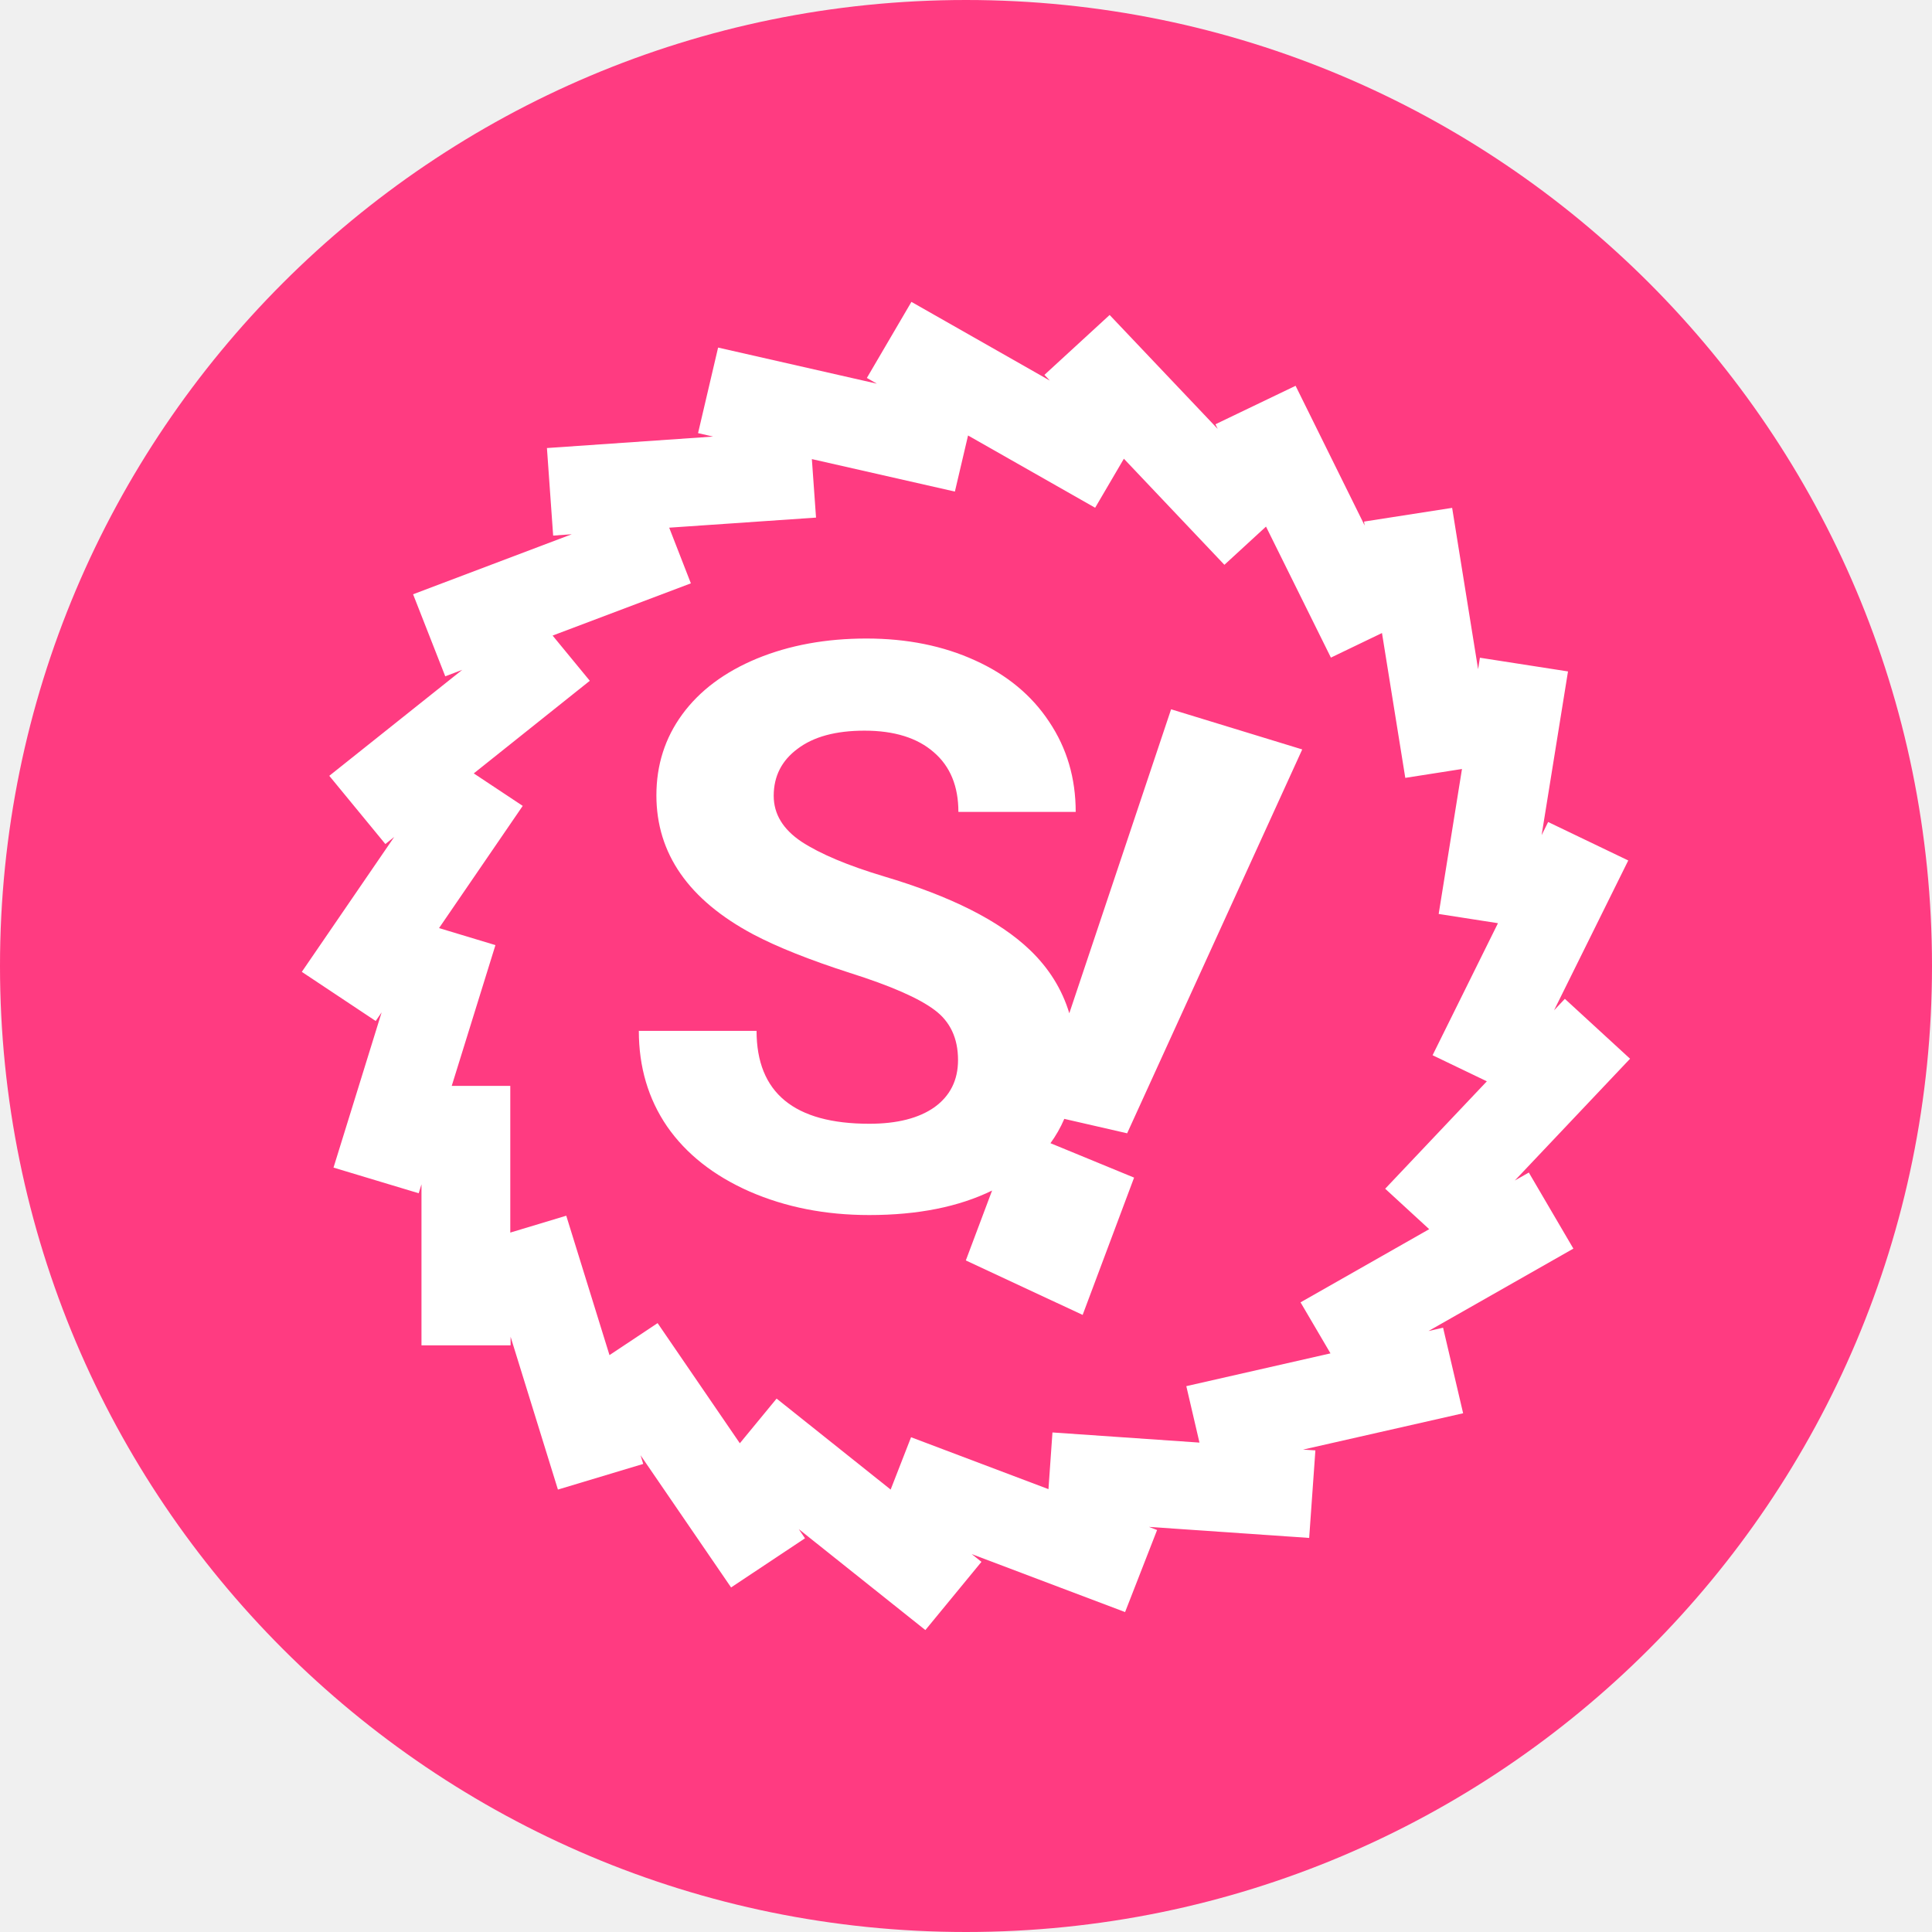
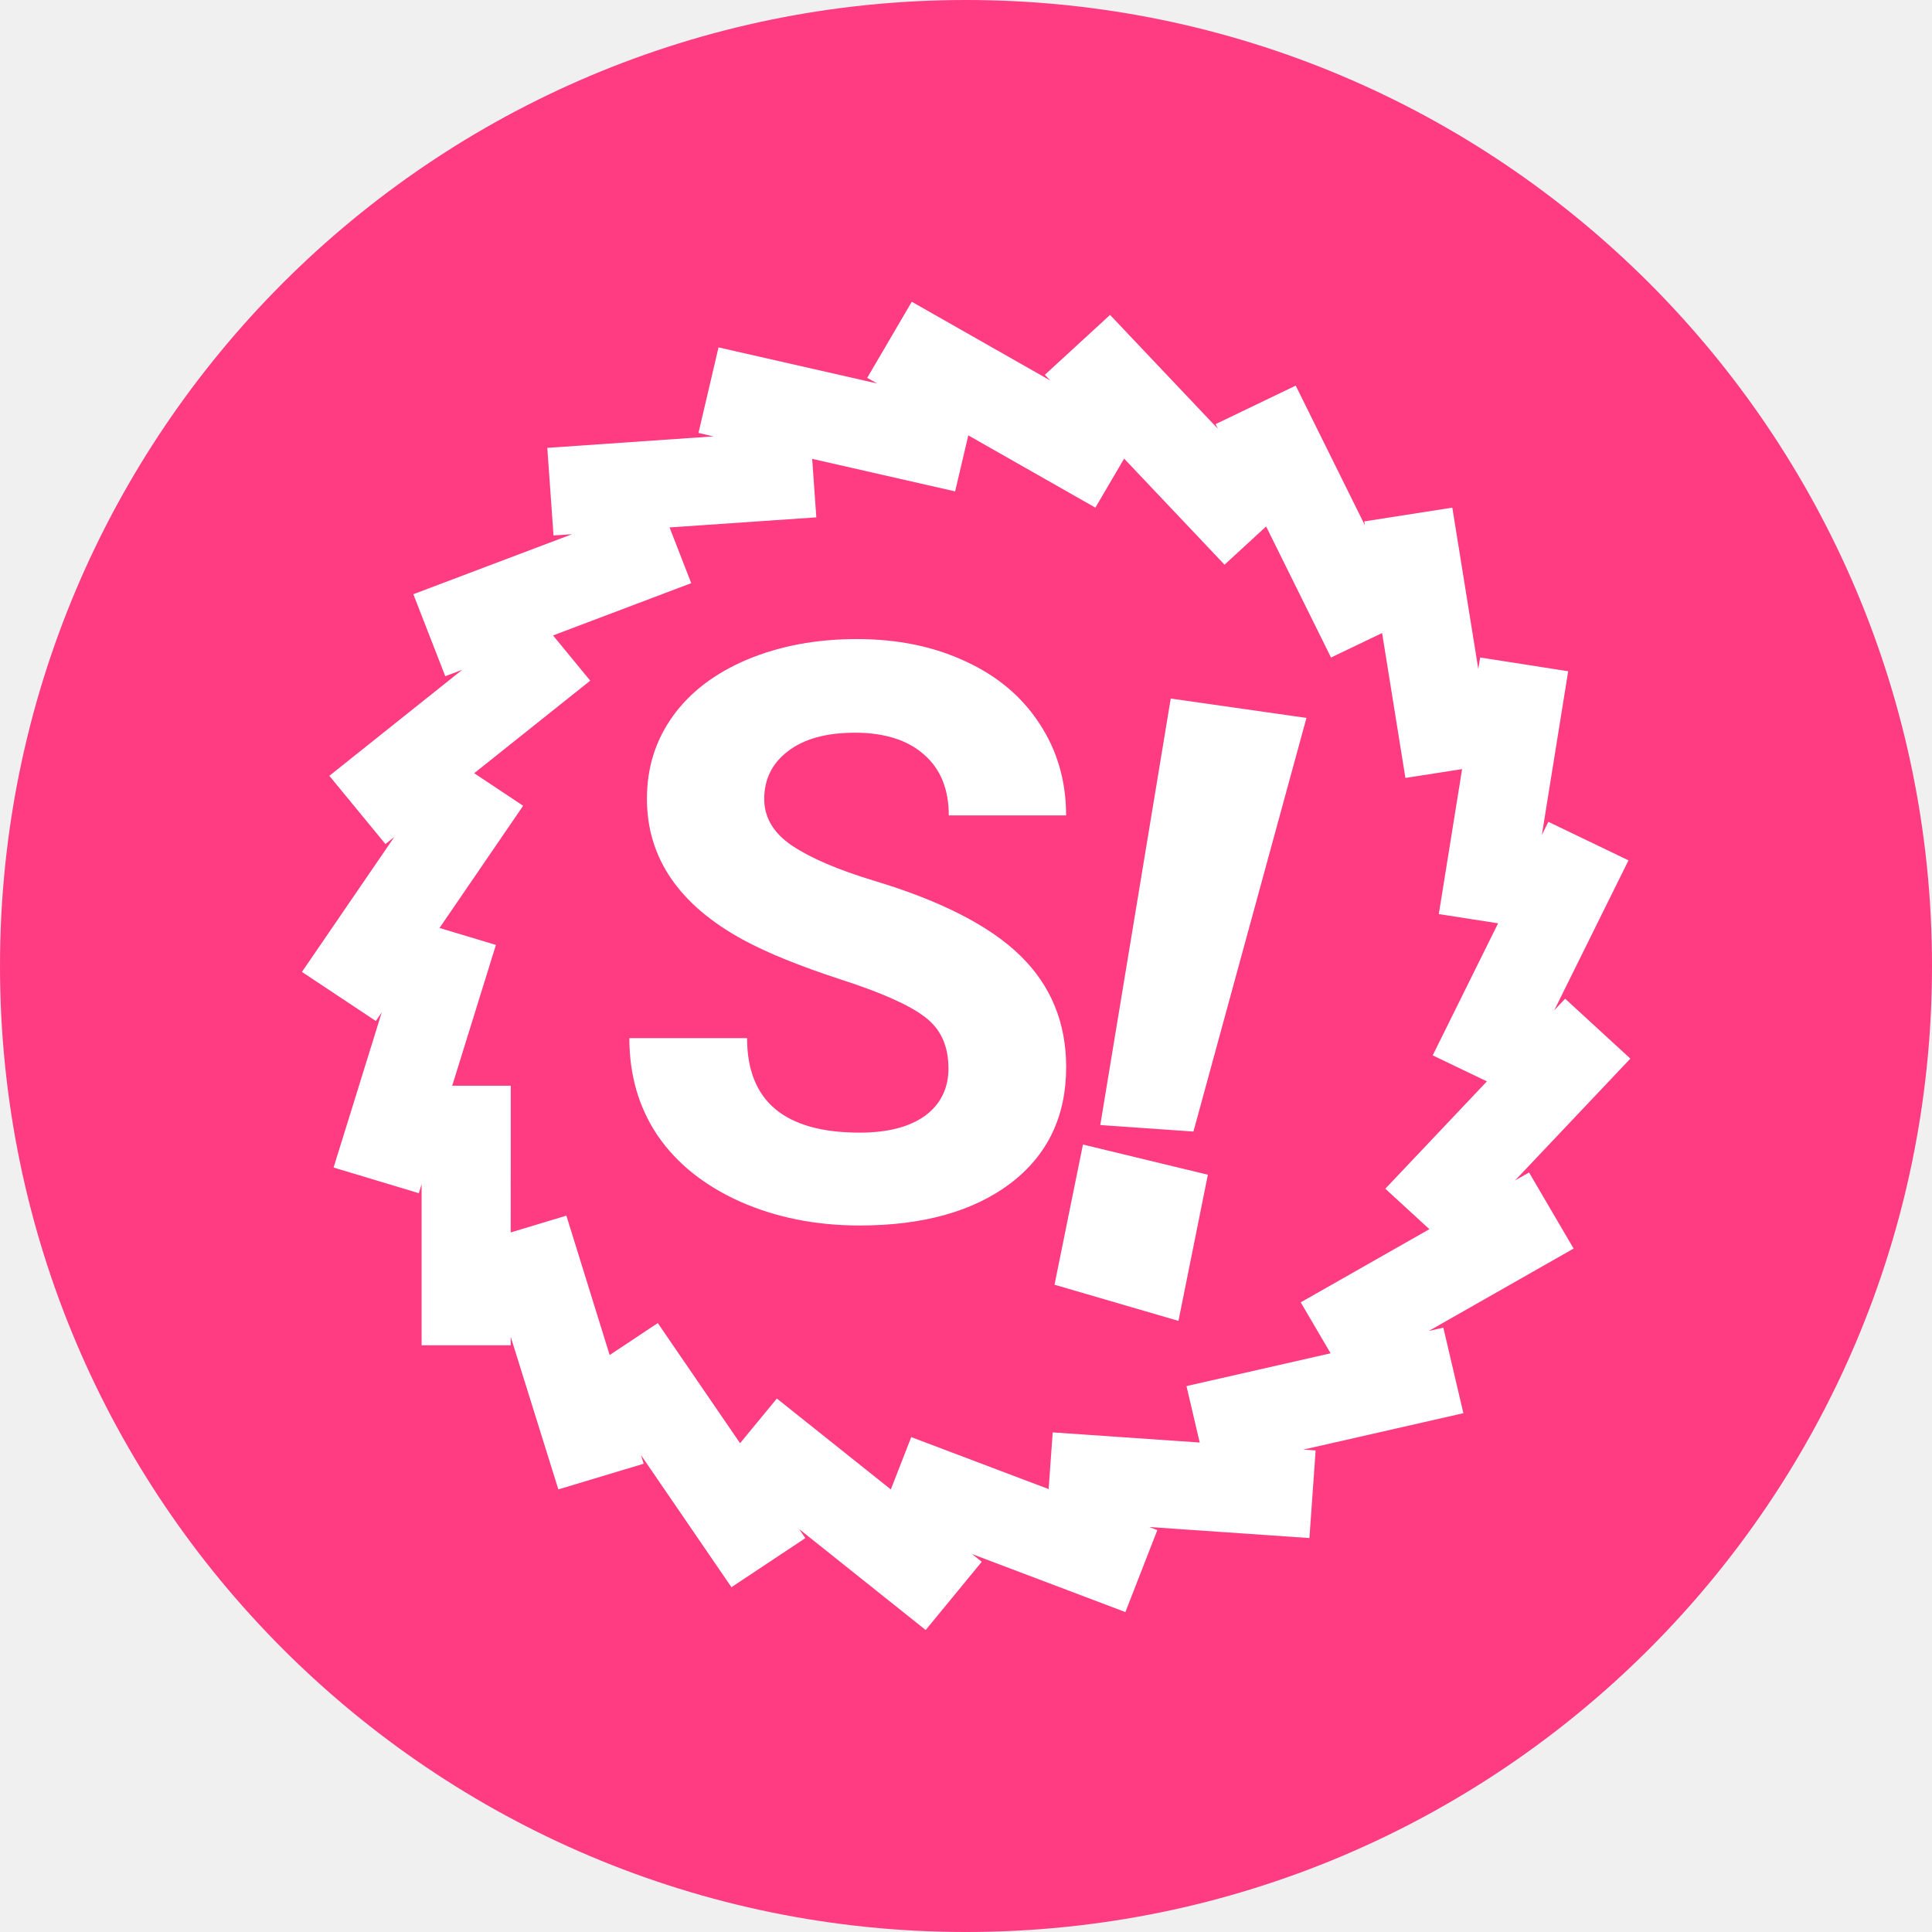
<svg xmlns="http://www.w3.org/2000/svg" height="32" viewBox="0 0 32 32" width="32">
  <g fill="none" fill-rule="evenodd">
    <circle cx="16" cy="16" fill="#ff3b81" r="16" />
-     <path d="m16.432 19.719c-.551.27-1.23.406-2.035.406-.726 0-1.386-.13-1.982-.39-.596-.263-1.051-.623-1.367-1.079-.311-.455-.467-.984-.467-1.582h1.95c0 1.025.623 1.539 1.867 1.539.462 0 .822-.092 1.081-.275.259-.188.389-.448.389-.78 0-.362-.13-.638-.389-.83-.259-.195-.726-.4-1.4-.613-.674-.217-1.207-.43-1.601-.638-1.071-.57-1.606-1.339-1.606-2.304 0-.502.142-.949.428-1.34.289-.395.702-.703 1.237-.925.54-.222 1.144-.332 1.814-.332.674 0 1.274.122 1.801.363.526.238.936.577 1.225 1.015.294.438.44.935.44 1.494h-1.943c0-.425-.135-.755-.408-.989-.272-.238-.655-.357-1.147-.357-.476 0-.844.1-1.108.3-.264.195-.396.455-.396.779 0 .302.154.555.46.76.311.203.767.395 1.367.575 1.105.328 1.911.734 2.417 1.219.316.303.533.653.652 1.048l1.686-5.035 2.172.665-2.9 6.358-1.041-.239c-.061.143-.138.277-.229.403l1.385.57-.852 2.274-1.935-.902zm-7.975 2.422v.142h-1.476v-2.667l-.046.148-1.411-.425.797-2.571-.098.143-1.224-.814 1.53-2.234-.146.117-.929-1.13 2.202-1.755-.281.107-.533-1.359 2.628-.994-.308.022-.103-1.45 2.752-.19-.249-.057.332-1.417 2.63.598-.166-.095.738-1.26 2.293 1.304-.09-.095 1.08-.992 1.79 1.887-.037-.077 1.327-.637 1.144 2.314-.01-.065 1.459-.227.43 2.672.03-.19 1.459.227-.437 2.712.108-.218 1.327.637-1.229 2.482.179-.19 1.08.992-1.909 2.017.232-.132.738 1.26-2.4 1.365.242-.055.332 1.417-2.652.602.205.013-.103 1.45-2.654-.183.135.052-.53 1.359-2.54-.96.161.128-.929 1.13-2.097-1.672.103.152-1.224.814-1.499-2.189.044.143-1.413.425zm0-1.727.922-.278.716 2.309.797-.53 1.362 1.99.609-.74 1.889 1.507.338-.867 2.276.86.066-.939 2.435.168-.218-.935 2.388-.543-.496-.845 2.131-1.212-.729-.67 1.684-1.779-.899-.432 1.083-2.187-.982-.153.386-2.401-.939.147-.386-2.399-.846.407-1.075-2.17-.689.633-1.665-1.757-.476.812-2.105-1.197-.218.929-2.369-.538.069.969-2.432.167.359.922-2.29.865.616.749-1.922 1.534.811.538-1.386 2.024.934.282-.724 2.332h.97v2.431z" fill="#fff" fill-rule="nonzero" />
+     <path d="m8.459 22.141v.141h-1.476v-2.667l-.046.148-1.412-.425.798-2.57-.098.143-1.224-.813 1.529-2.234-.146.116-.929-1.13 2.201-1.756-.281.106-.529-1.358 2.629-.994-.307.021-.103-1.451 2.752-.19-.248-.057.332-1.417 2.629.598-.166-.094.738-1.26 2.293 1.304-.089-.094 1.08-.992 1.786 1.886-.038-.077 1.327-.638 1.146 2.314-.01-.065 1.458-.228.43 2.672.031-.19 1.458.228-.436 2.712.108-.218 1.327.638-1.229 2.482.18-.19 1.08.992-1.909 2.017.231-.131.738 1.26-2.399 1.365.241-.055.332 1.417-2.651.603.204.014-.103 1.451-2.654-.183.135.051-.529 1.358-2.54-.961.161.128-.929 1.13-2.097-1.673.104.151-1.224.813-1.499-2.189.045.144-1.413.425zm0-1.728.922-.278.717 2.309.797-.53 1.363 1.99.609-.74 1.888 1.506.338-.867 2.276.861.067-.939 2.435.168-.219-.935 2.387-.543-.495-.844 2.131-1.212-.73-.67 1.683-1.778-.898-.431 1.083-2.187-.982-.153.386-2.401-.939.146-.386-2.4-.846.406-1.075-2.171-.689.633-1.663-1.757-.476.812-2.105-1.197-.218.928-2.368-.539.069.969-2.431.167.359.923-2.289.866.616.749-1.922 1.533.811.539-1.385 2.024.934.281-.724 2.332h.97zm7.25-2.724c0-.368-.13-.649-.389-.844-.259-.199-.725-.407-1.399-.623-.674-.221-1.207-.437-1.6-.649-1.071-.58-1.606-1.361-1.606-2.344 0-.511.142-.965.427-1.364.289-.403.702-.716 1.237-.942.54-.225 1.144-.338 1.814-.338.674 0 1.274.123 1.801.37.527.242.935.587 1.224 1.032.294.446.44.952.44 1.519h-1.943c0-.433-.136-.768-.408-1.006-.272-.242-.654-.364-1.146-.364-.475 0-.844.102-1.108.305-.263.199-.395.463-.395.792 0 .307.153.565.46.773.311.208.766.403 1.367.584 1.105.333 1.911.747 2.416 1.24.505.494.758 1.108.758 1.844 0 .818-.309 1.461-.926 1.929-.617.463-1.449.695-2.494.695-.725 0-1.386-.132-1.982-.396-.596-.268-1.051-.634-1.367-1.097-.311-.463-.466-1-.466-1.61h1.95c0 1.043.622 1.565 1.865 1.565.462 0 .823-.093 1.082-.279.259-.19.389-.455.389-.792zm5.93-5.798-1.872 6.851-1.543-.108 1.167-7.064zm-1.633 7.566-.487 2.421-2.053-.599.471-2.322z" fill="#fff" fill-rule="nonzero" />
  </g>
</svg>
